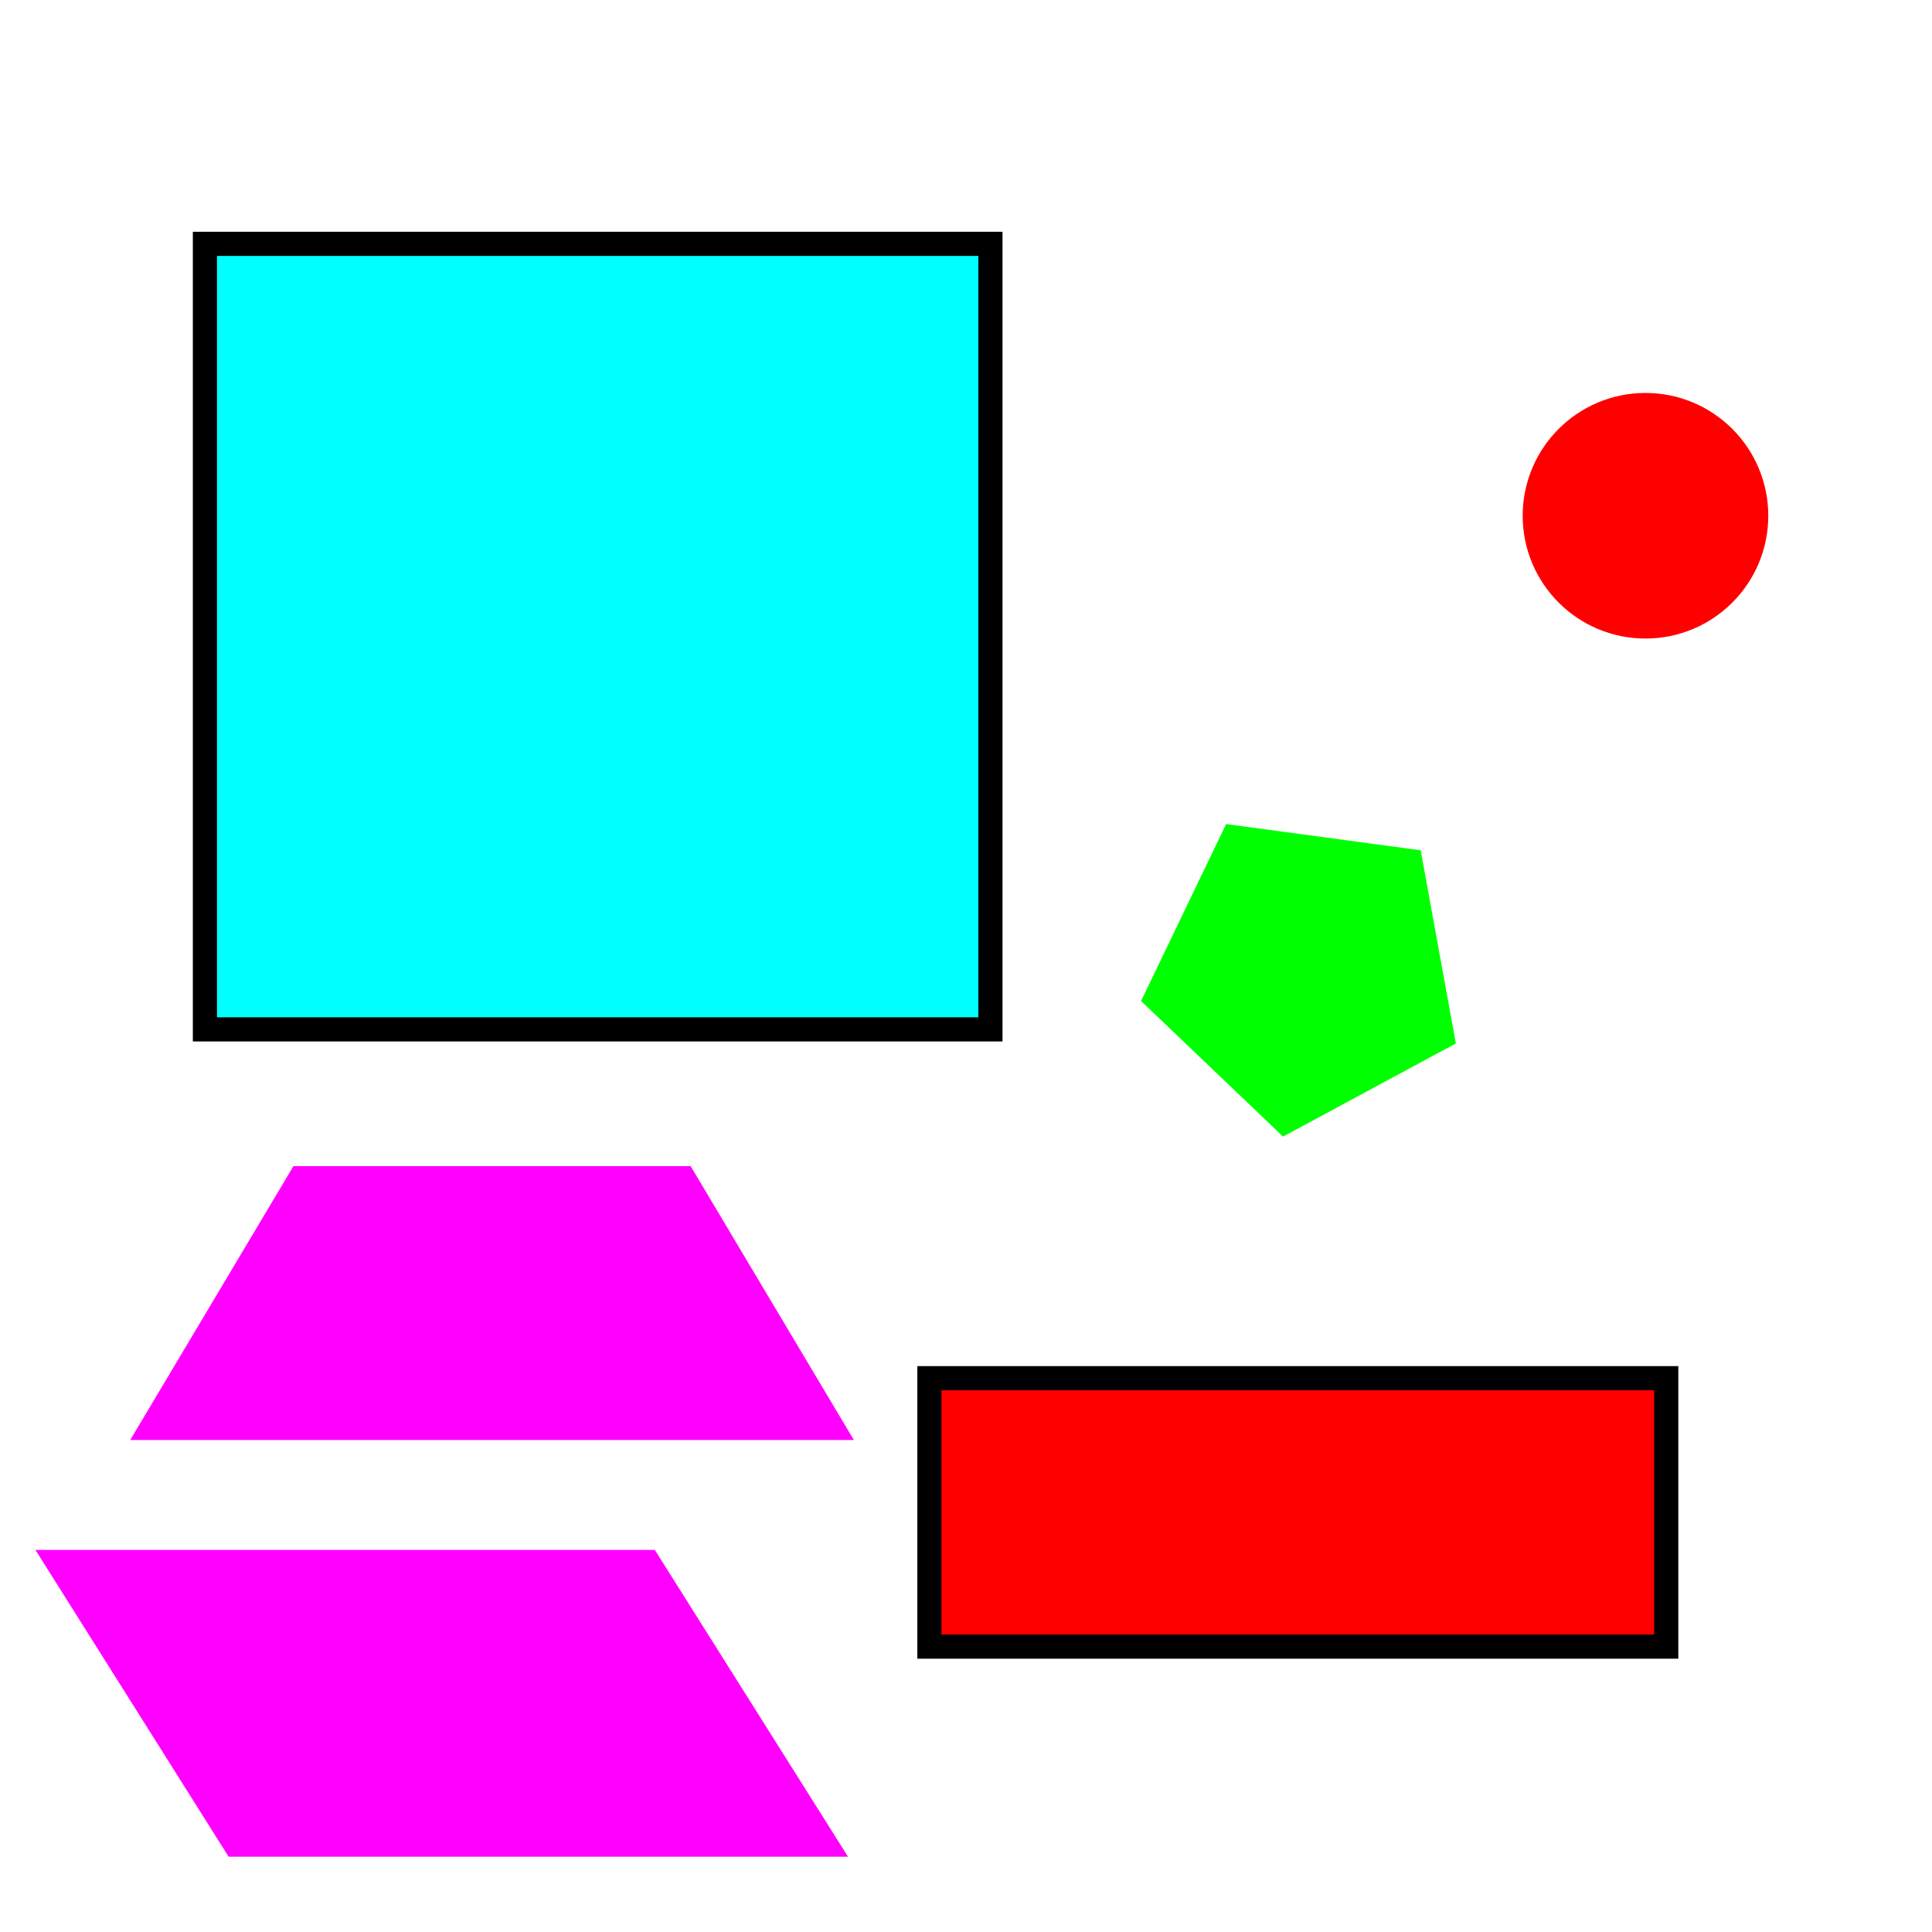
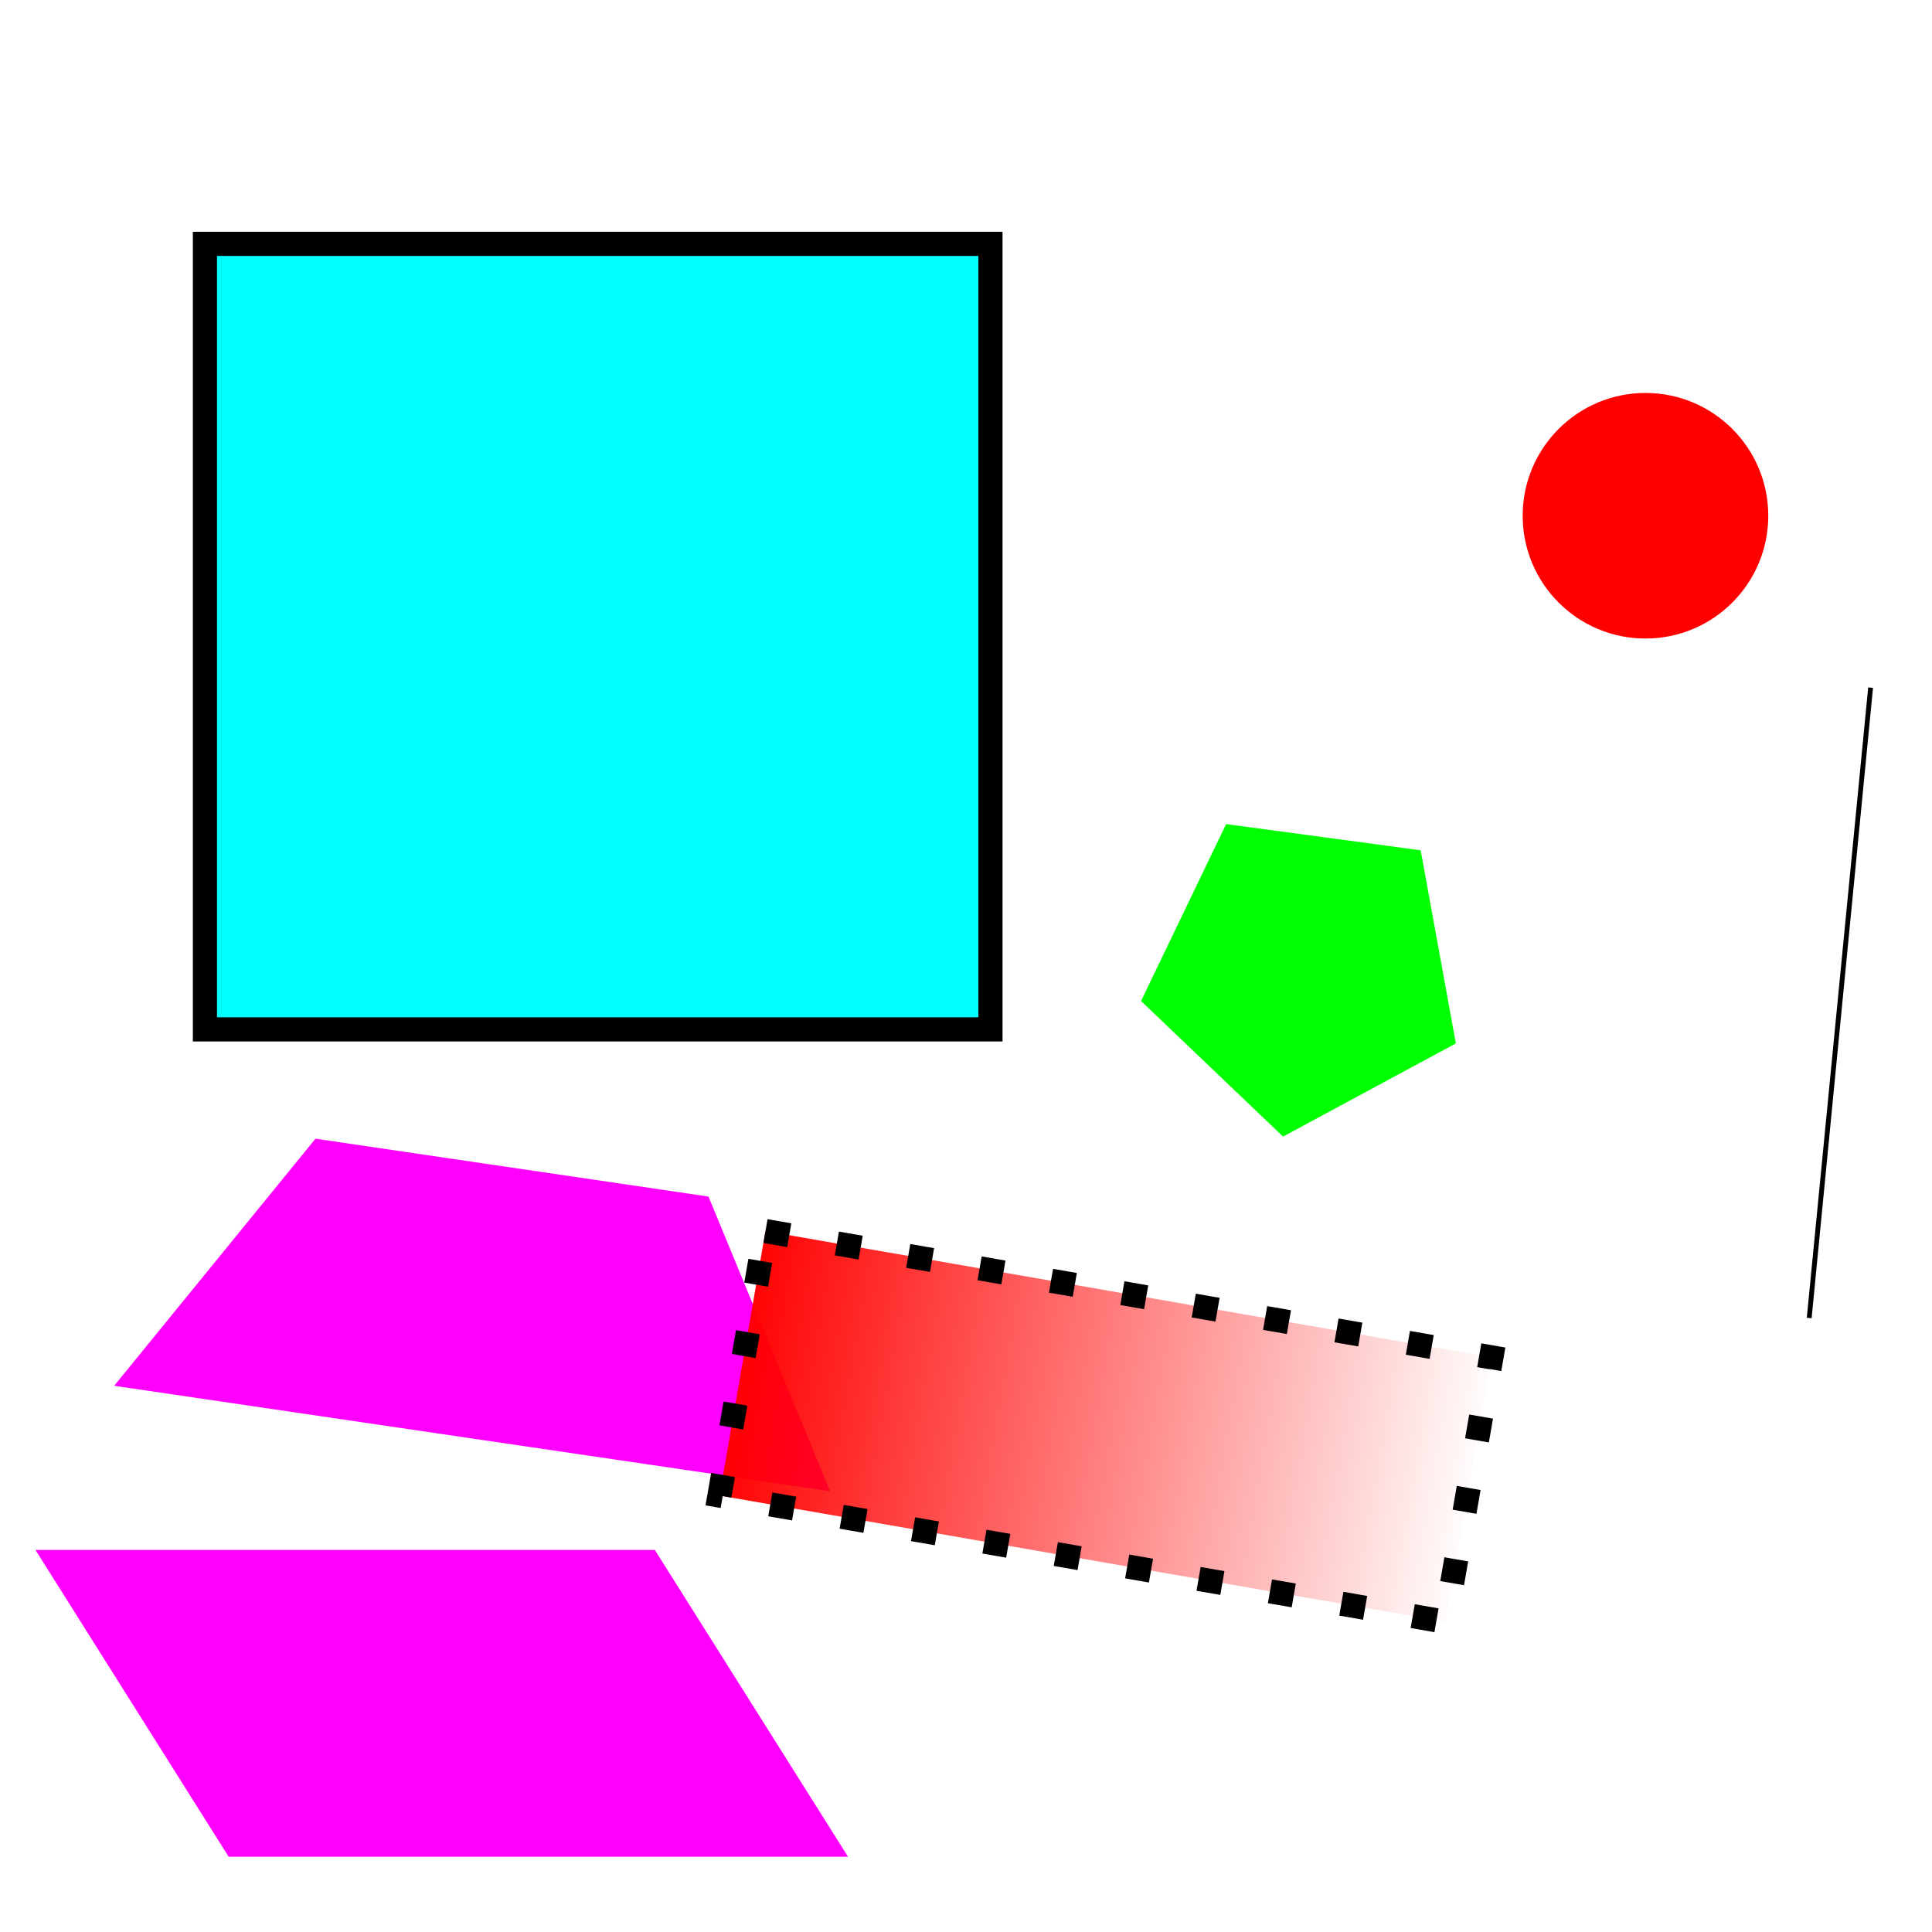
- <svg xmlns="http://www.w3.org/2000/svg" width="400" height="400" viewBox="0 0 400 400" id="svg2" version="1.1">
-   <defs id="defs4" />
-   <g id="layer1" transform="translate(0,-652.3622)">
-     <rect style="fill:#00ffff;fill-rule:evenodd;stroke:#000000;stroke-width:5;stroke-linecap:butt;stroke-linejoin:miter;stroke-miterlimit:4;stroke-dasharray:none;stroke-opacity:1" id="rect3336" width="162.635" height="162.635" x="42.426" y="702.849" />
-     <rect style="fill:#ff0000;fill-rule:evenodd;stroke:#000000;stroke-width:5;stroke-linecap:butt;stroke-linejoin:miter;stroke-miterlimit:4;stroke-dasharray:none;stroke-opacity:1" id="rect3336-9" width="152.552" height="55.577" x="192.425" y="937.701" />
-   </g>
-   <circle r="25.424" cy="106.78" cx="340.678" id="path4136" style="fill:#ff0000;stroke-width:5;stroke-miterlimit:4;stroke-dasharray:none" />
-   <path d="m 301.419,216.032 -35.779,19.284 -29.396,-28.069 17.611,-36.632 40.281,5.43 z" id="path4140" style="fill:#00ff00;stroke-width:5;stroke-miterlimit:4;stroke-dasharray:none;fill-opacity:1" />
-   <path id="rect4144" d="m 60.75,241.444 82.243,0 33.784,56.685 -149.811,0 z" style="fill:#ff00ff;fill-opacity:1;stroke-width:5;stroke-miterlimit:4;stroke-dasharray:none" />
-   <path id="rect4147" d="m 7.34,320.9 128.238,0 40,63.52 -128.238,0 z" style="fill:#ff00ff;fill-opacity:1;stroke-width:5;stroke-miterlimit:4;stroke-dasharray:none" />
+ <svg xmlns="http://www.w3.org/2000/svg" xmlns:xlink="http://www.w3.org/1999/xlink" version="1.1" id="svg2" viewBox="0 0 400 400" height="400" width="400">
+   <defs id="defs4">
+     <linearGradient id="linearGradient4161">
+       <stop id="stop4163" offset="0" style="stop-color:#ff0000;stop-opacity:1;" />
+       <stop id="stop4165" offset="1" style="stop-color:#ff0000;stop-opacity:0;" />
+     </linearGradient>
+     <linearGradient gradientUnits="userSpaceOnUse" y2="251.743" x2="354.868" y1="251.743" x1="197.316" id="linearGradient4167" xlink:href="#linearGradient4161" />
+   </defs>
+   <rect style="fill:#00ffff;fill-rule:evenodd;stroke:#000000;stroke-width:5;stroke-linecap:butt;stroke-linejoin:miter;stroke-miterlimit:4;stroke-dasharray:none;stroke-opacity:1" id="rect3336" width="162.635" height="162.635" x="42.426" y="50.487" />
+   <circle style="fill:#ff0000;stroke-width:5;stroke-miterlimit:4;stroke-dasharray:none" id="path4136" cx="340.678" cy="106.78" r="25.424" />
+   <path style="fill:#00ff00;stroke-width:5;stroke-miterlimit:4;stroke-dasharray:none;fill-opacity:1" id="path4140" d="m 301.419,216.032 -35.779,19.284 -29.396,-28.069 17.611,-36.632 40.281,5.43 z" />
+   <path style="fill:#ff00ff;fill-opacity:1;stroke-width:5;stroke-miterlimit:4;stroke-dasharray:none" d="M 65.318,235.755 146.683,247.737 171.848,308.739 23.636,286.913 Z" id="rect4144" />
+   <path style="fill:#ff00ff;fill-opacity:1;stroke-width:5;stroke-miterlimit:4;stroke-dasharray:none" d="m 7.34,320.9 128.238,0 40,63.52 -128.238,0 z" id="rect4147" />
+   <rect transform="matrix(0.9852088,0.1713584,-0.1713584,0.9852088,0,0)" style="fill:url(#linearGradient4167);fill-opacity:1;fill-rule:evenodd;stroke:#000000;stroke-width:5;stroke-linecap:butt;stroke-linejoin:miter;stroke-miterlimit:4;stroke-dasharray:5, 10;stroke-dashoffset:0;stroke-opacity:1" id="rect3336-9" width="152.552" height="55.577" x="199.816" y="223.955" />
+   <path id="path4169" d="M 374.576,272.881 387.288,142.373" style="fill:none;fill-rule:evenodd;stroke:#000000;stroke-width:1px;stroke-linecap:butt;stroke-linejoin:miter;stroke-opacity:1" />
</svg>
